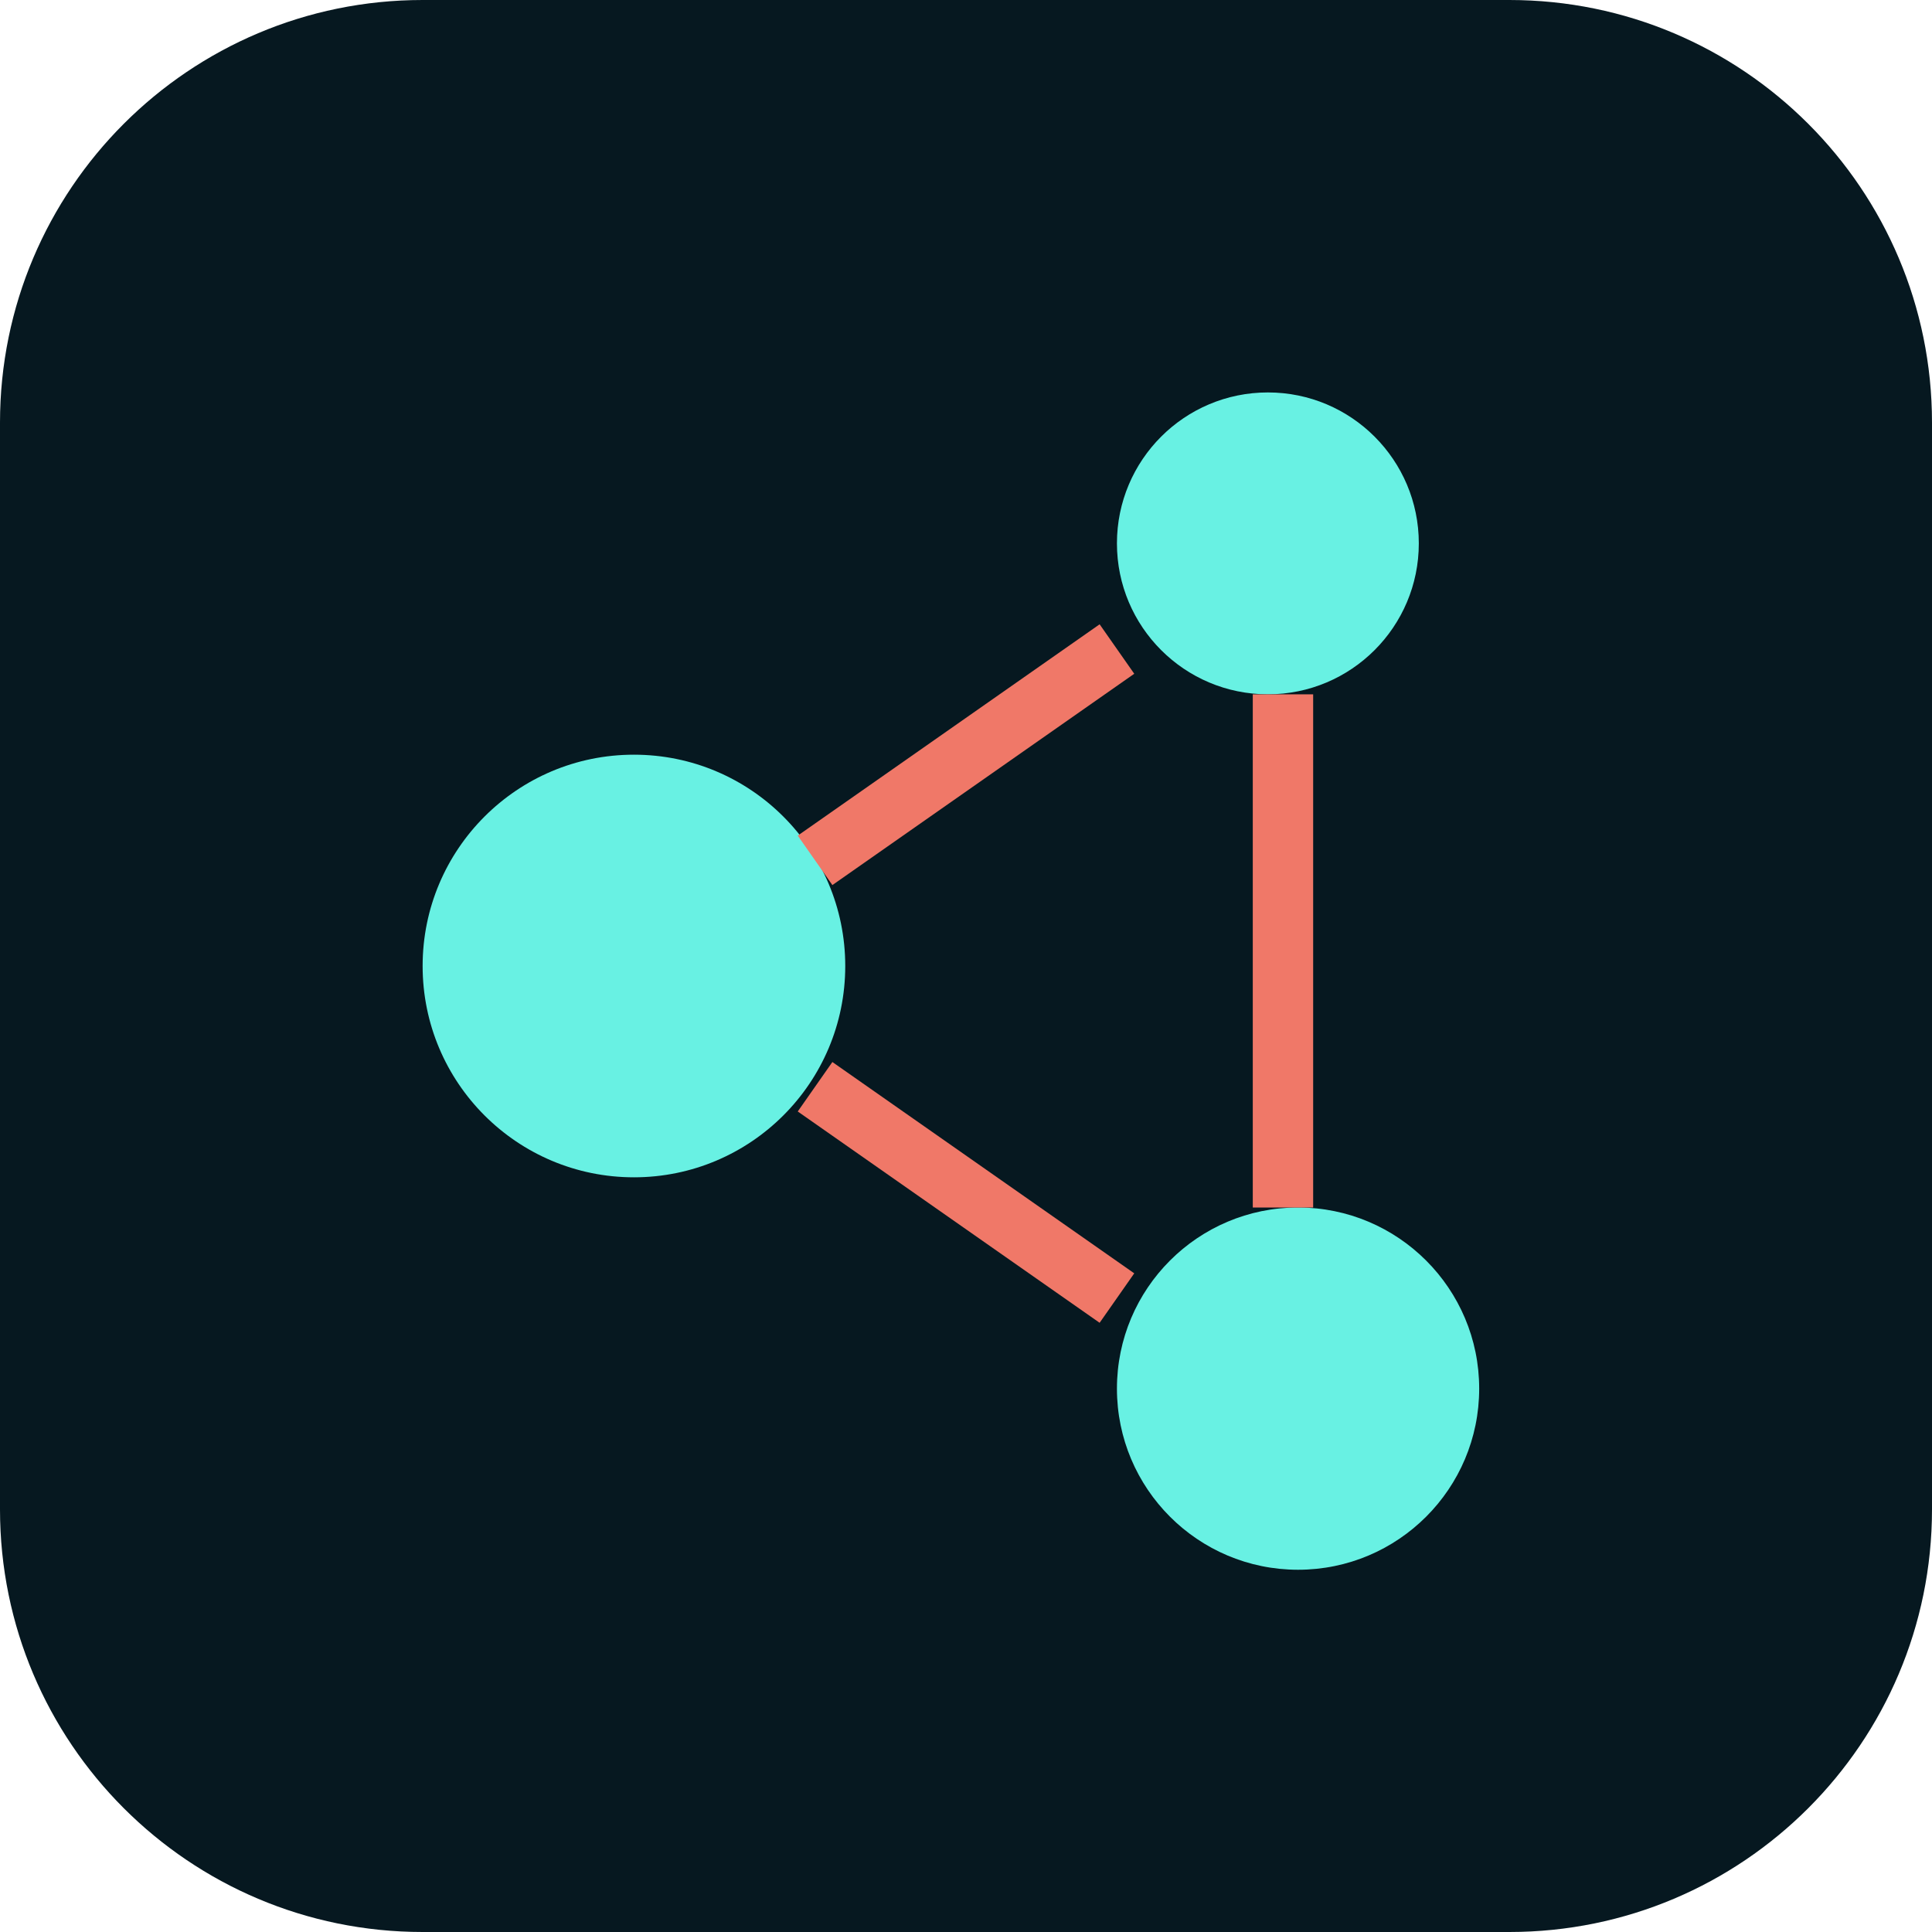
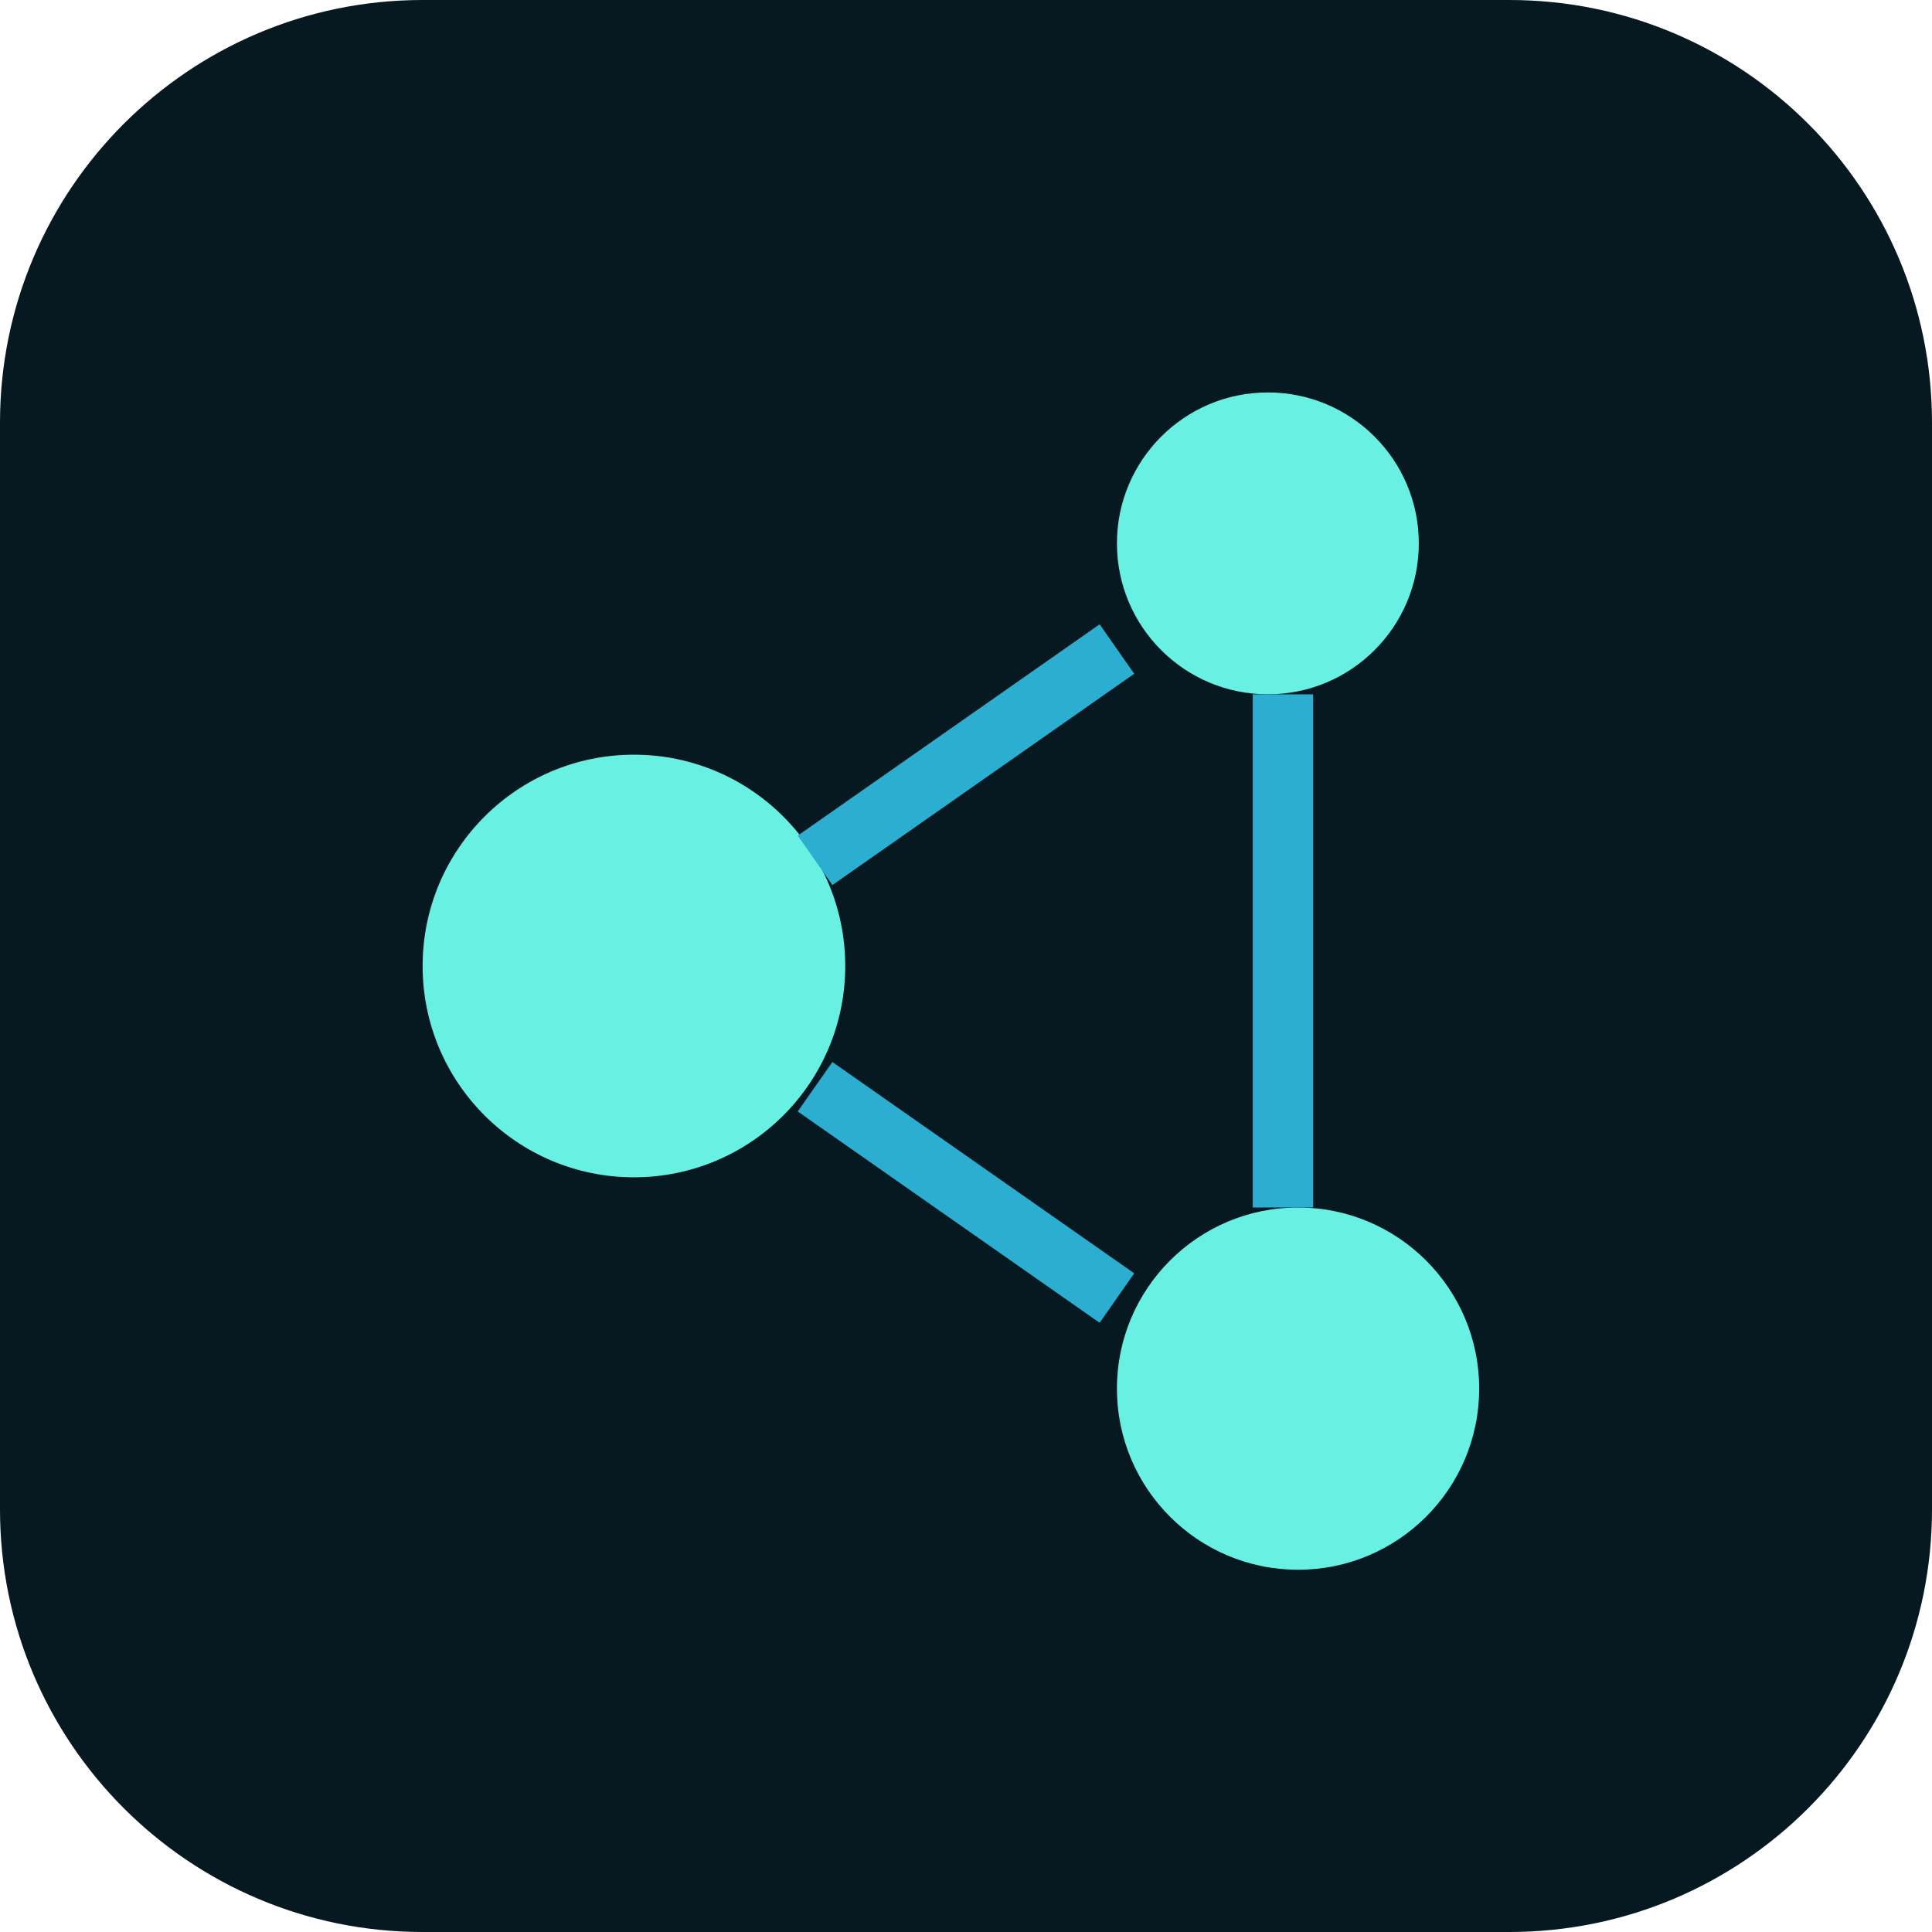
<svg xmlns="http://www.w3.org/2000/svg" viewBox="0 0 64 64">
  <rect width="64" height="64" rx="14" fill="#061820" />
  <g fill="#68f1e3">
    <circle cx="21" cy="32" r="7" />
    <circle cx="42" cy="18" r="5" />
    <circle cx="43" cy="46" r="6" />
  </g>
-   <path d="M27 28.5 37 21.5M27 36l10 7M42.5 23v17" fill="none" stroke="#f07868" stroke-width="2" />
+   <path d="M27 28.5 37 21.5M27 36l10 7M42.5 23v17" fill="none" stroke="#2caed0" stroke-width="2" />
</svg>
